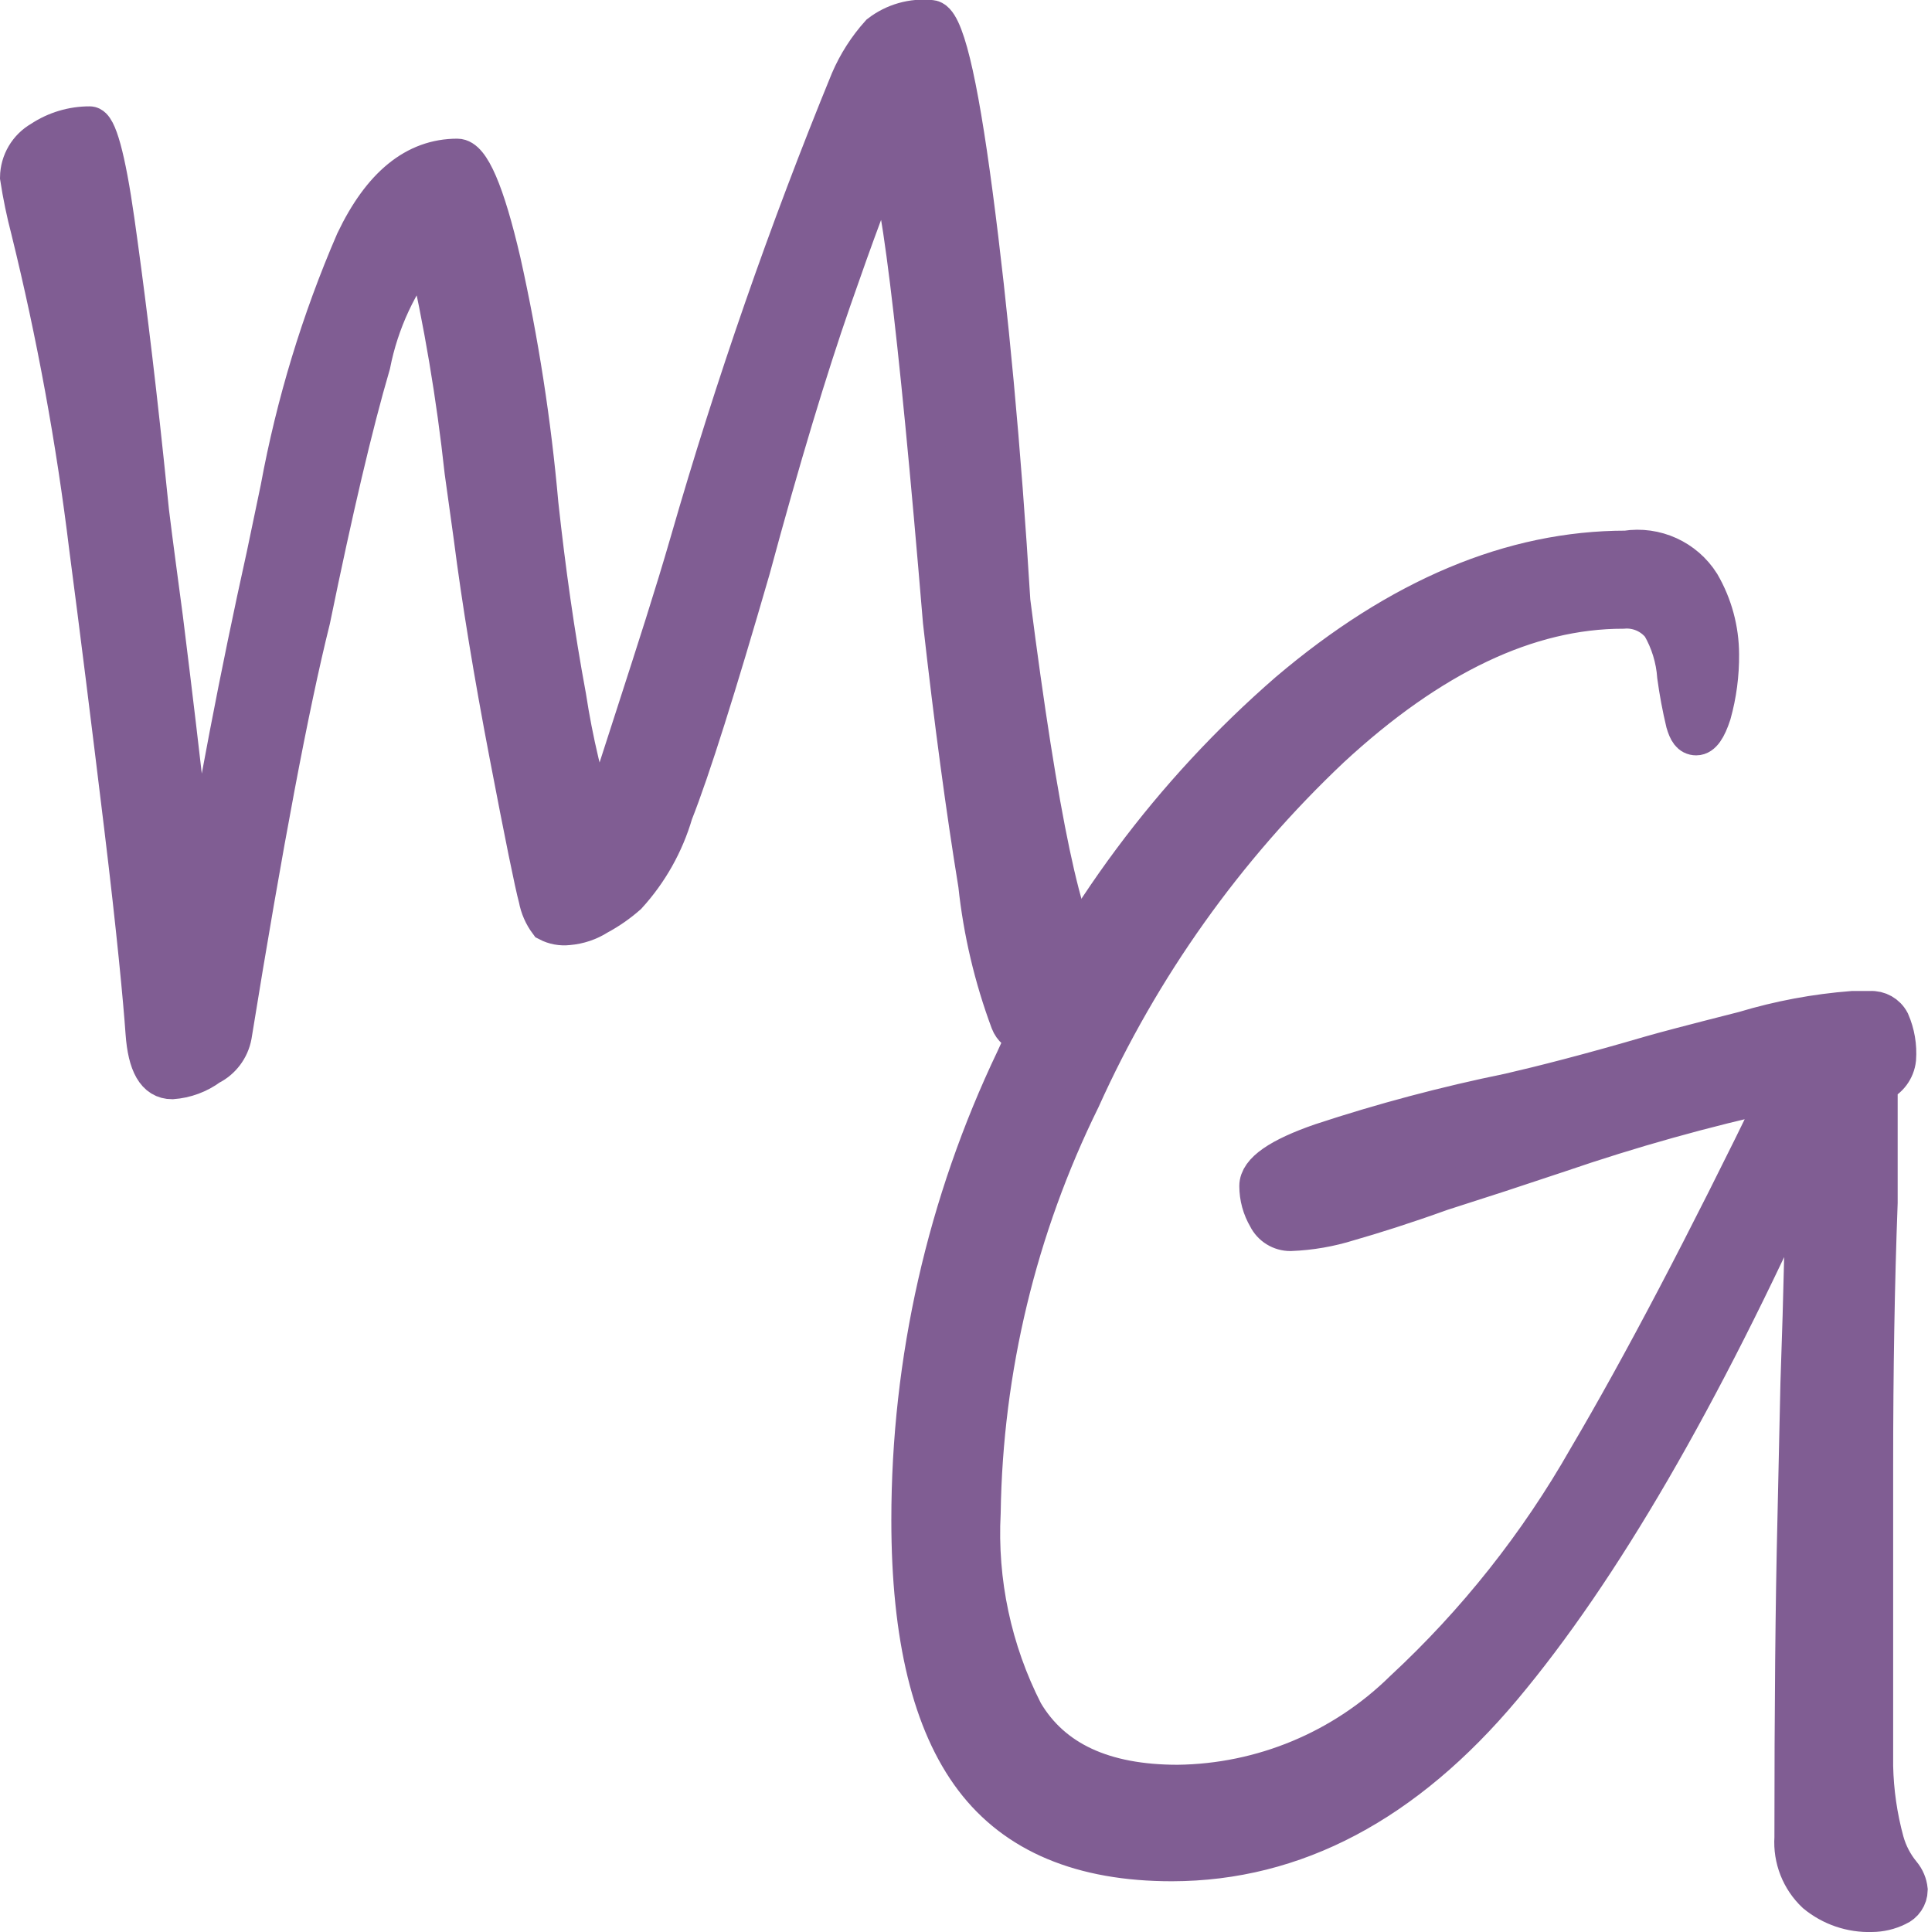
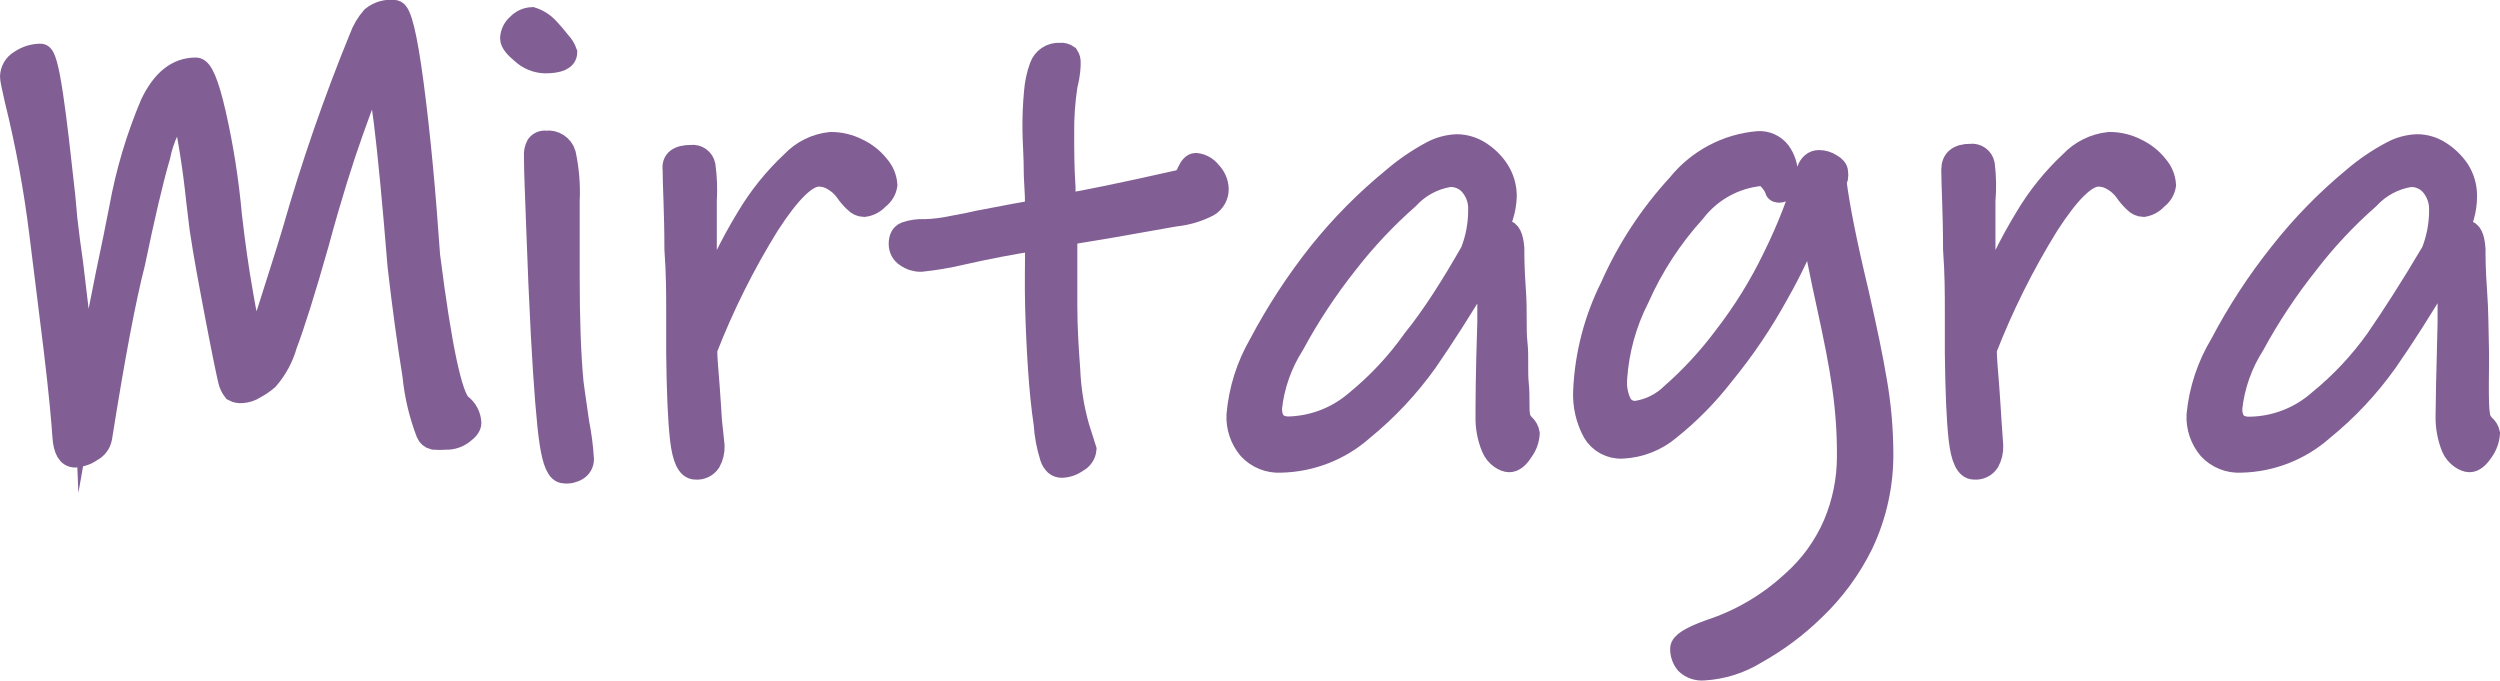
- <svg xmlns="http://www.w3.org/2000/svg" viewBox="0 0 51.3 51.41">
+ <svg xmlns="http://www.w3.org/2000/svg" viewBox="0 0 112.13 30.52">
  <defs>
-     <style>.cls-1{fill:#805d93;stroke:#805d93;stroke-miterlimit:10;}</style>
+     <style>.cls-1{fill:#815e93;stroke:#815e93;stroke-miterlimit:10;}</style>
  </defs>
  <g id="Capa_2" data-name="Capa 2">
    <g id="Capa_1-2" data-name="Capa 1">
-       <path class="cls-1" d="M28.05,27.6a4,4,0,0,1-.78-.06.56.56,0,0,1-.41-.35A15,15,0,0,1,26,23.54q-.49-3-.94-7-1-12-1.52-12.26c-.3.66-.76,1.9-1.39,3.71S20.79,12.21,20,15.14c-.91,3.14-1.59,5.31-2.06,6.5a5.57,5.57,0,0,1-1.23,2.19,4.2,4.2,0,0,1-.79.55,1.75,1.75,0,0,1-.8.27.94.94,0,0,1-.54-.1,1.54,1.54,0,0,1-.28-.64c-.11-.41-.37-1.69-.78-3.83s-.73-4.08-.95-5.8l-.24-1.73a51.16,51.16,0,0,0-1-5.94A7.11,7.11,0,0,0,9.89,9.7c-.47,1.6-1,3.87-1.6,6.79Q7.44,19.9,6.2,27.56a1.15,1.15,0,0,1-.62.82,1.91,1.91,0,0,1-1,.37c-.44,0-.68-.42-.74-1.27S3.61,24.8,3.27,22s-.65-5.29-.93-7.42A71.12,71.12,0,0,0,.79,6.12,13.82,13.82,0,0,1,.5,4.72a1.17,1.17,0,0,1,.59-1,2.33,2.33,0,0,1,1.3-.39c.21,0,.45.85.69,2.54s.51,3.83.78,6.4L4,13.62c.11.9.24,1.84.37,2.83q.78,6.27.86,7.87Q6,19.56,7.06,14.77L7.43,13a30.49,30.49,0,0,1,2-6.58c.71-1.49,1.62-2.23,2.74-2.23.36,0,.76.92,1.19,2.77a49.66,49.66,0,0,1,1,6.45c.19,1.75.43,3.46.74,5.13A22,22,0,0,0,15.92,22c.16-.46.49-1.49,1-3.07s1-3.09,1.41-4.51A120.13,120.13,0,0,1,22.6,2.14,4.57,4.57,0,0,1,23.4.89,1.92,1.92,0,0,1,24.77.5c.36,0,.74,1.56,1.15,4.67s.75,6.73,1,10.83q1.11,8.68,2,9.47a1.53,1.53,0,0,1,.62,1.15c0,.19-.16.4-.47.63A1.77,1.77,0,0,1,28.05,27.6Z" />
-       <path class="cls-1" d="M50.8,50.29a.51.51,0,0,1-.31.46,1.55,1.55,0,0,1-.68.16,2.24,2.24,0,0,1-1.5-.51,1.89,1.89,0,0,1-.59-1.5q0-5.16.08-8.45l.08-3.64c.09-2.55.13-4.45.13-5.7Q43.9,40.25,40,44.9t-8.81,4.66q-3.61,0-5.29-2.22t-1.68-6.89A28.43,28.43,0,0,1,27,28.18a28.4,28.4,0,0,1,7.27-9.78q4.45-3.78,9-3.78a2,2,0,0,1,2,.91,3.77,3.77,0,0,1,.51,1.88A5.74,5.74,0,0,1,45.57,19c-.13.4-.27.6-.43.6s-.24-.13-.31-.37A12.75,12.75,0,0,1,44.6,18a3.12,3.12,0,0,0-.41-1.34,1.15,1.15,0,0,0-1-.43q-3.78,0-7.77,3.69a29.48,29.48,0,0,0-6.64,9.33,25.74,25.74,0,0,0-2.65,11,10.48,10.48,0,0,0,1.13,5.31c.75,1.27,2.11,1.9,4.08,1.9a8.7,8.7,0,0,0,6-2.5,25.81,25.81,0,0,0,4.89-6.17q2.16-3.66,5.11-9.73a53,53,0,0,0-5.86,1.64l-1.6.53-1.52.49c-1,.36-1.83.62-2.46.8a5.92,5.92,0,0,1-1.56.27.7.7,0,0,1-.63-.39,1.66,1.66,0,0,1-.23-.84q0-.59,1.68-1.17a44.16,44.16,0,0,1,5-1.33c.87-.2,2.13-.52,3.77-1,.27-.08,1.1-.3,2.48-.65a13.62,13.62,0,0,1,2.89-.54h.47a.58.58,0,0,1,.55.31,2.11,2.11,0,0,1,.17,1,.81.81,0,0,1-.49.66l0,3.16q-.12,3.2-.12,7V47a8.29,8.29,0,0,0,.29,2,2.33,2.33,0,0,0,.45.86A.8.8,0,0,1,50.8,50.29Z" />
+       <path class="cls-1" d="M20,19.67a3.67,3.67,0,0,1-.55,0,.41.41,0,0,1-.29-.25,9.91,9.91,0,0,1-.61-2.58c-.23-1.43-.46-3.08-.67-4.93q-.69-8.5-1.07-8.67c-.22.46-.54,1.34-1,2.62s-1,3-1.54,5c-.63,2.23-1.12,3.76-1.44,4.6A4,4,0,0,1,12,17a3.16,3.16,0,0,1-.57.39,1.16,1.16,0,0,1-.57.19.62.62,0,0,1-.37-.07,1.15,1.15,0,0,1-.21-.45c-.07-.29-.26-1.19-.55-2.71S9.18,11.46,9,10.24L8.85,9a40,40,0,0,0-.66-4.21A5,5,0,0,0,7.14,7c-.33,1.13-.7,2.73-1.13,4.8q-.62,2.4-1.48,7.83a.81.81,0,0,1-.43.58,1.44,1.44,0,0,1-.73.26c-.31,0-.48-.3-.52-.9s-.15-1.89-.39-3.88S2,12,1.81,10.45a50.65,50.65,0,0,0-1.11-6c-.13-.58-.2-.91-.2-1a.82.82,0,0,1,.42-.71,1.6,1.6,0,0,1,.91-.28c.16,0,.32.6.5,1.8S2.68,7,2.88,8.82l.09,1c.07.64.16,1.3.26,2,.36,3,.57,4.81.6,5.57.39-2.24.83-4.5,1.31-6.76L5.4,9.32A22.12,22.12,0,0,1,6.79,4.66c.51-1.05,1.15-1.58,2-1.58.25,0,.53.65.84,2a34.39,34.39,0,0,1,.72,4.57c.14,1.23.31,2.44.52,3.62a18.09,18.09,0,0,0,.58,2.47c.12-.33.36-1.06.71-2.18s.7-2.18,1-3.19a83.33,83.33,0,0,1,3-8.67A2.9,2.9,0,0,1,16.7.78a1.31,1.31,0,0,1,1-.28c.25,0,.52,1.1.81,3.31s.53,4.75.73,7.65q.78,6.15,1.42,6.7a1.07,1.07,0,0,1,.43.81q0,.21-.33.45A1.18,1.18,0,0,1,20,19.67Z" />
+       <path class="cls-1" d="M24.43,2.79a1.59,1.59,0,0,1-1-.41c-.33-.27-.5-.49-.5-.66a.85.85,0,0,1,.3-.61.92.92,0,0,1,.63-.29,1.69,1.69,0,0,1,.72.46,7.61,7.61,0,0,1,.52.61,1.27,1.27,0,0,1,.29.47C25.38,2.65,25.06,2.79,24.43,2.79Zm.87,18.39c-.28,0-.47-.46-.6-1.31s-.26-2.46-.39-4.84c-.08-1.57-.15-3.1-.2-4.6S24,7.78,24,7a.86.86,0,0,1,.1-.48.42.42,0,0,1,.39-.16.77.77,0,0,1,.84.55A8.09,8.09,0,0,1,25.5,9l0,3.42c0,1.95.06,3.52.17,4.7,0,.05.09.67.26,1.85a12.08,12.08,0,0,1,.21,1.63.53.53,0,0,1-.25.45A.88.88,0,0,1,25.3,21.18Z" />
+       <path class="cls-1" d="M38.75,9.23a.56.56,0,0,1-.39-.18,2.76,2.76,0,0,1-.42-.49,1.82,1.82,0,0,0-.54-.49,1.25,1.25,0,0,0-.68-.2c-.56,0-1.31.74-2.26,2.21a34.12,34.12,0,0,0-2.79,5.59c0,.44.06,1,.11,1.68s.08,1.18.1,1.51L32,20a1.38,1.38,0,0,1-.17.71.68.68,0,0,1-.64.3c-.33,0-.54-.44-.64-1.32s-.15-2.16-.17-3.84c0-.43,0-1,0-1.83s0-1.74-.08-2.84c0-1.66-.08-2.85-.08-3.57Q30.14,7,31,7a.53.53,0,0,1,.59.42A7.8,7.8,0,0,1,31.65,9v4.61a22.78,22.78,0,0,1,1.88-3.86,11.34,11.34,0,0,1,2-2.48,2.76,2.76,0,0,1,1.72-.85,2.61,2.61,0,0,1,1.22.29,2.57,2.57,0,0,1,.93.74,1.43,1.43,0,0,1,.35.85.92.92,0,0,1-.37.6A1,1,0,0,1,38.75,9.23Z" />
+       <path class="cls-1" d="M52.7,9.66l-3,.53-1.88.31c0,1,0,2.06,0,3.17s.07,2.06.13,2.9a11.18,11.18,0,0,0,.41,2.58c.19.6.3.93.32,1a.67.67,0,0,1-.37.54,1.22,1.22,0,0,1-.68.24.43.43,0,0,1-.29-.1.78.78,0,0,1-.2-.33A6.34,6.34,0,0,1,46.86,19c-.11-.73-.19-1.54-.25-2.43s-.1-1.72-.13-2.77,0-2.08,0-3.06c-1.09.17-2.2.38-3.34.64a14.5,14.5,0,0,1-1.83.31,1.11,1.11,0,0,1-.65-.2.63.63,0,0,1-.3-.55c0-.25.08-.42.26-.49a2.23,2.23,0,0,1,.87-.12,7.06,7.06,0,0,0,1.27-.16c.56-.1.92-.18,1.08-.22,1.29-.25,2.17-.41,2.64-.49q0-.62-.06-1.59c0-.89-.06-1.57-.06-2a16,16,0,0,1,.07-1.76A4.18,4.18,0,0,1,46.67,3a.86.86,0,0,1,.87-.58.51.51,0,0,1,.35.09.51.51,0,0,1,.08.32c0,.12,0,.46-.14,1A13.19,13.19,0,0,0,47.68,6c0,.71,0,1.52.06,2.41l0,.78c.87-.14,2.59-.49,5.16-1.07a.64.64,0,0,0,.39-.41c.11-.23.22-.35.34-.35a.92.92,0,0,1,.65.36,1.12,1.12,0,0,1,.33.74.85.85,0,0,1-.42.76A4.16,4.16,0,0,1,52.7,9.66Z" />
+       <path class="cls-1" d="M68.56,19.44a1.45,1.45,0,0,1-.29.79c-.19.3-.38.45-.58.45s-.58-.2-.75-.61a3.43,3.43,0,0,1-.26-1.42c0-.46,0-1.85.08-4.17l0-1.1a1.18,1.18,0,0,0-.34-1c-.87,1.47-1.69,2.74-2.44,3.83a15.75,15.75,0,0,1-2.87,3.06,5.71,5.71,0,0,1-3.66,1.43,1.8,1.8,0,0,1-1.43-.58,2.19,2.19,0,0,1-.51-1.51,7.63,7.63,0,0,1,1-3.17,26.37,26.37,0,0,1,2.67-4.09A22.35,22.35,0,0,1,62.5,8a9.67,9.67,0,0,1,1.71-1.17,2.61,2.61,0,0,1,1.13-.31,1.93,1.93,0,0,1,1,.29,2.7,2.7,0,0,1,.84.81,2.13,2.13,0,0,1,.35,1.19A3.31,3.31,0,0,1,67,10.5l.49-.14c.21,0,.34.26.38.78,0,.31,0,.94.07,1.89s0,1.73.07,2.35,0,1.25.06,1.85,0,1.08.06,1.42a.74.74,0,0,0,.23.42A.65.65,0,0,1,68.56,19.44ZM66,11.29a5.08,5.08,0,0,0,.35-1.89A1.61,1.61,0,0,0,66,8.34a1.17,1.17,0,0,0-1-.45,3.2,3.2,0,0,0-1.85,1,21.12,21.12,0,0,0-2.76,2.94A25,25,0,0,0,58,15.46a6.64,6.64,0,0,0-1,2.85q0,.87.81.87a4.82,4.82,0,0,0,3-1.16,14,14,0,0,0,2.59-2.77C64.27,14.17,65.11,12.85,66,11.29Z" />
+       <path class="cls-1" d="M81.35,27.35a12.27,12.27,0,0,1-2.59,1.93,5,5,0,0,1-2.34.74,1,1,0,0,1-.78-.27,1,1,0,0,1-.23-.66c0-.23.43-.5,1.3-.81a10,10,0,0,0,3.65-2.14,7.34,7.34,0,0,0,1.92-2.64,7.8,7.8,0,0,0,.61-3,20.94,20.94,0,0,0-.22-3.19c-.14-1-.37-2.15-.68-3.57s-.59-2.75-.73-3.8a23.15,23.15,0,0,1-1.52,3.22,23.6,23.6,0,0,1-2.45,3.63,14.48,14.48,0,0,1-2.42,2.46,3.52,3.52,0,0,1-2.1.82,1.41,1.41,0,0,1-1.29-.69,3.52,3.52,0,0,1-.42-1.87,11.53,11.53,0,0,1,1.21-4.64,16.8,16.8,0,0,1,3-4.58,5.16,5.16,0,0,1,3.6-1.91,1.13,1.13,0,0,1,.94.43,1.69,1.69,0,0,1,.33,1c0,.52-.11.78-.32.78s-.13-.07-.22-.22a1.85,1.85,0,0,0-.3-.39A.51.51,0,0,0,79,7.84a4.26,4.26,0,0,0-3,1.65,14.53,14.53,0,0,0-2.52,3.87,9.32,9.32,0,0,0-1,3.64,2.16,2.16,0,0,0,.22,1.13.74.74,0,0,0,.68.35A2.9,2.9,0,0,0,75,17.67a16.7,16.7,0,0,0,2.35-2.55,20,20,0,0,0,2.22-3.59,23.82,23.82,0,0,0,1.52-3.9.7.7,0,0,1,.19-.29.46.46,0,0,1,.3-.11,1,1,0,0,1,.54.16q.27.15.27.33a.77.77,0,0,1,0,.25.64.64,0,0,1-.07.16c.13,1.06.45,2.71,1,5,.36,1.58.64,2.91.82,4a19.19,19.19,0,0,1,.28,3.15,9.32,9.32,0,0,1-.9,4.12A10.4,10.4,0,0,1,81.35,27.35Z" />
+       <path class="cls-1" d="M96.14,9.23a.56.56,0,0,1-.39-.18,2.76,2.76,0,0,1-.42-.49,1.82,1.82,0,0,0-.54-.49,1.25,1.25,0,0,0-.68-.2c-.56,0-1.31.74-2.26,2.21a34.12,34.12,0,0,0-2.79,5.59c0,.44.06,1,.11,1.68s.08,1.18.1,1.51L89.35,20a1.38,1.38,0,0,1-.17.71.68.68,0,0,1-.64.3c-.33,0-.54-.44-.64-1.32s-.15-2.16-.17-3.84c0-.43,0-1,0-1.83s0-1.74-.08-2.84c0-1.66-.08-2.85-.08-3.57q0-.66.81-.66a.53.53,0,0,1,.59.42A7.8,7.8,0,0,1,89,9v4.61a22.78,22.78,0,0,1,1.88-3.86,11.34,11.34,0,0,1,2-2.48,2.76,2.76,0,0,1,1.72-.85,2.61,2.61,0,0,1,1.22.29,2.57,2.57,0,0,1,.93.74,1.43,1.43,0,0,1,.35.85.92.92,0,0,1-.37.6A1,1,0,0,1,96.14,9.23Z" />
+       <path class="cls-1" d="M111.63,19.44a1.54,1.54,0,0,1-.29.79c-.2.3-.39.45-.58.45s-.58-.2-.76-.61a3.6,3.6,0,0,1-.26-1.42q0-.69.09-4.17l0-1.1a1.18,1.18,0,0,0-.35-1c-.87,1.47-1.68,2.74-2.44,3.83a15.45,15.45,0,0,1-2.87,3.06,5.7,5.7,0,0,1-3.65,1.43,1.81,1.81,0,0,1-1.44-.58,2.19,2.19,0,0,1-.51-1.51,7.53,7.53,0,0,1,1.05-3.17,25.66,25.66,0,0,1,2.67-4.09A21.85,21.85,0,0,1,105.56,8a9.32,9.32,0,0,1,1.72-1.17,2.57,2.57,0,0,1,1.13-.31,1.87,1.87,0,0,1,1,.29,2.84,2.84,0,0,1,.85.81,2.12,2.12,0,0,1,.34,1.19,3.22,3.22,0,0,1-.49,1.71l.49-.14c.22,0,.34.26.38.78,0,.31,0,.94.07,1.89s.06,1.73.08,2.35,0,1.25,0,1.85,0,1.08.06,1.42a.81.81,0,0,0,.23.42A.62.62,0,0,1,111.63,19.44Zm-2.53-8.15a5.08,5.08,0,0,0,.35-1.89,1.66,1.66,0,0,0-.36-1.06,1.19,1.19,0,0,0-1-.45,3.22,3.22,0,0,0-1.86,1,20.53,20.53,0,0,0-2.75,2.94,25.11,25.11,0,0,0-2.41,3.64,6.64,6.64,0,0,0-1,2.85q0,.87.81.87A4.8,4.8,0,0,0,104,18a14,14,0,0,0,2.6-2.77C107.33,14.17,108.18,12.85,109.1,11.29Z" />
    </g>
  </g>
</svg>
